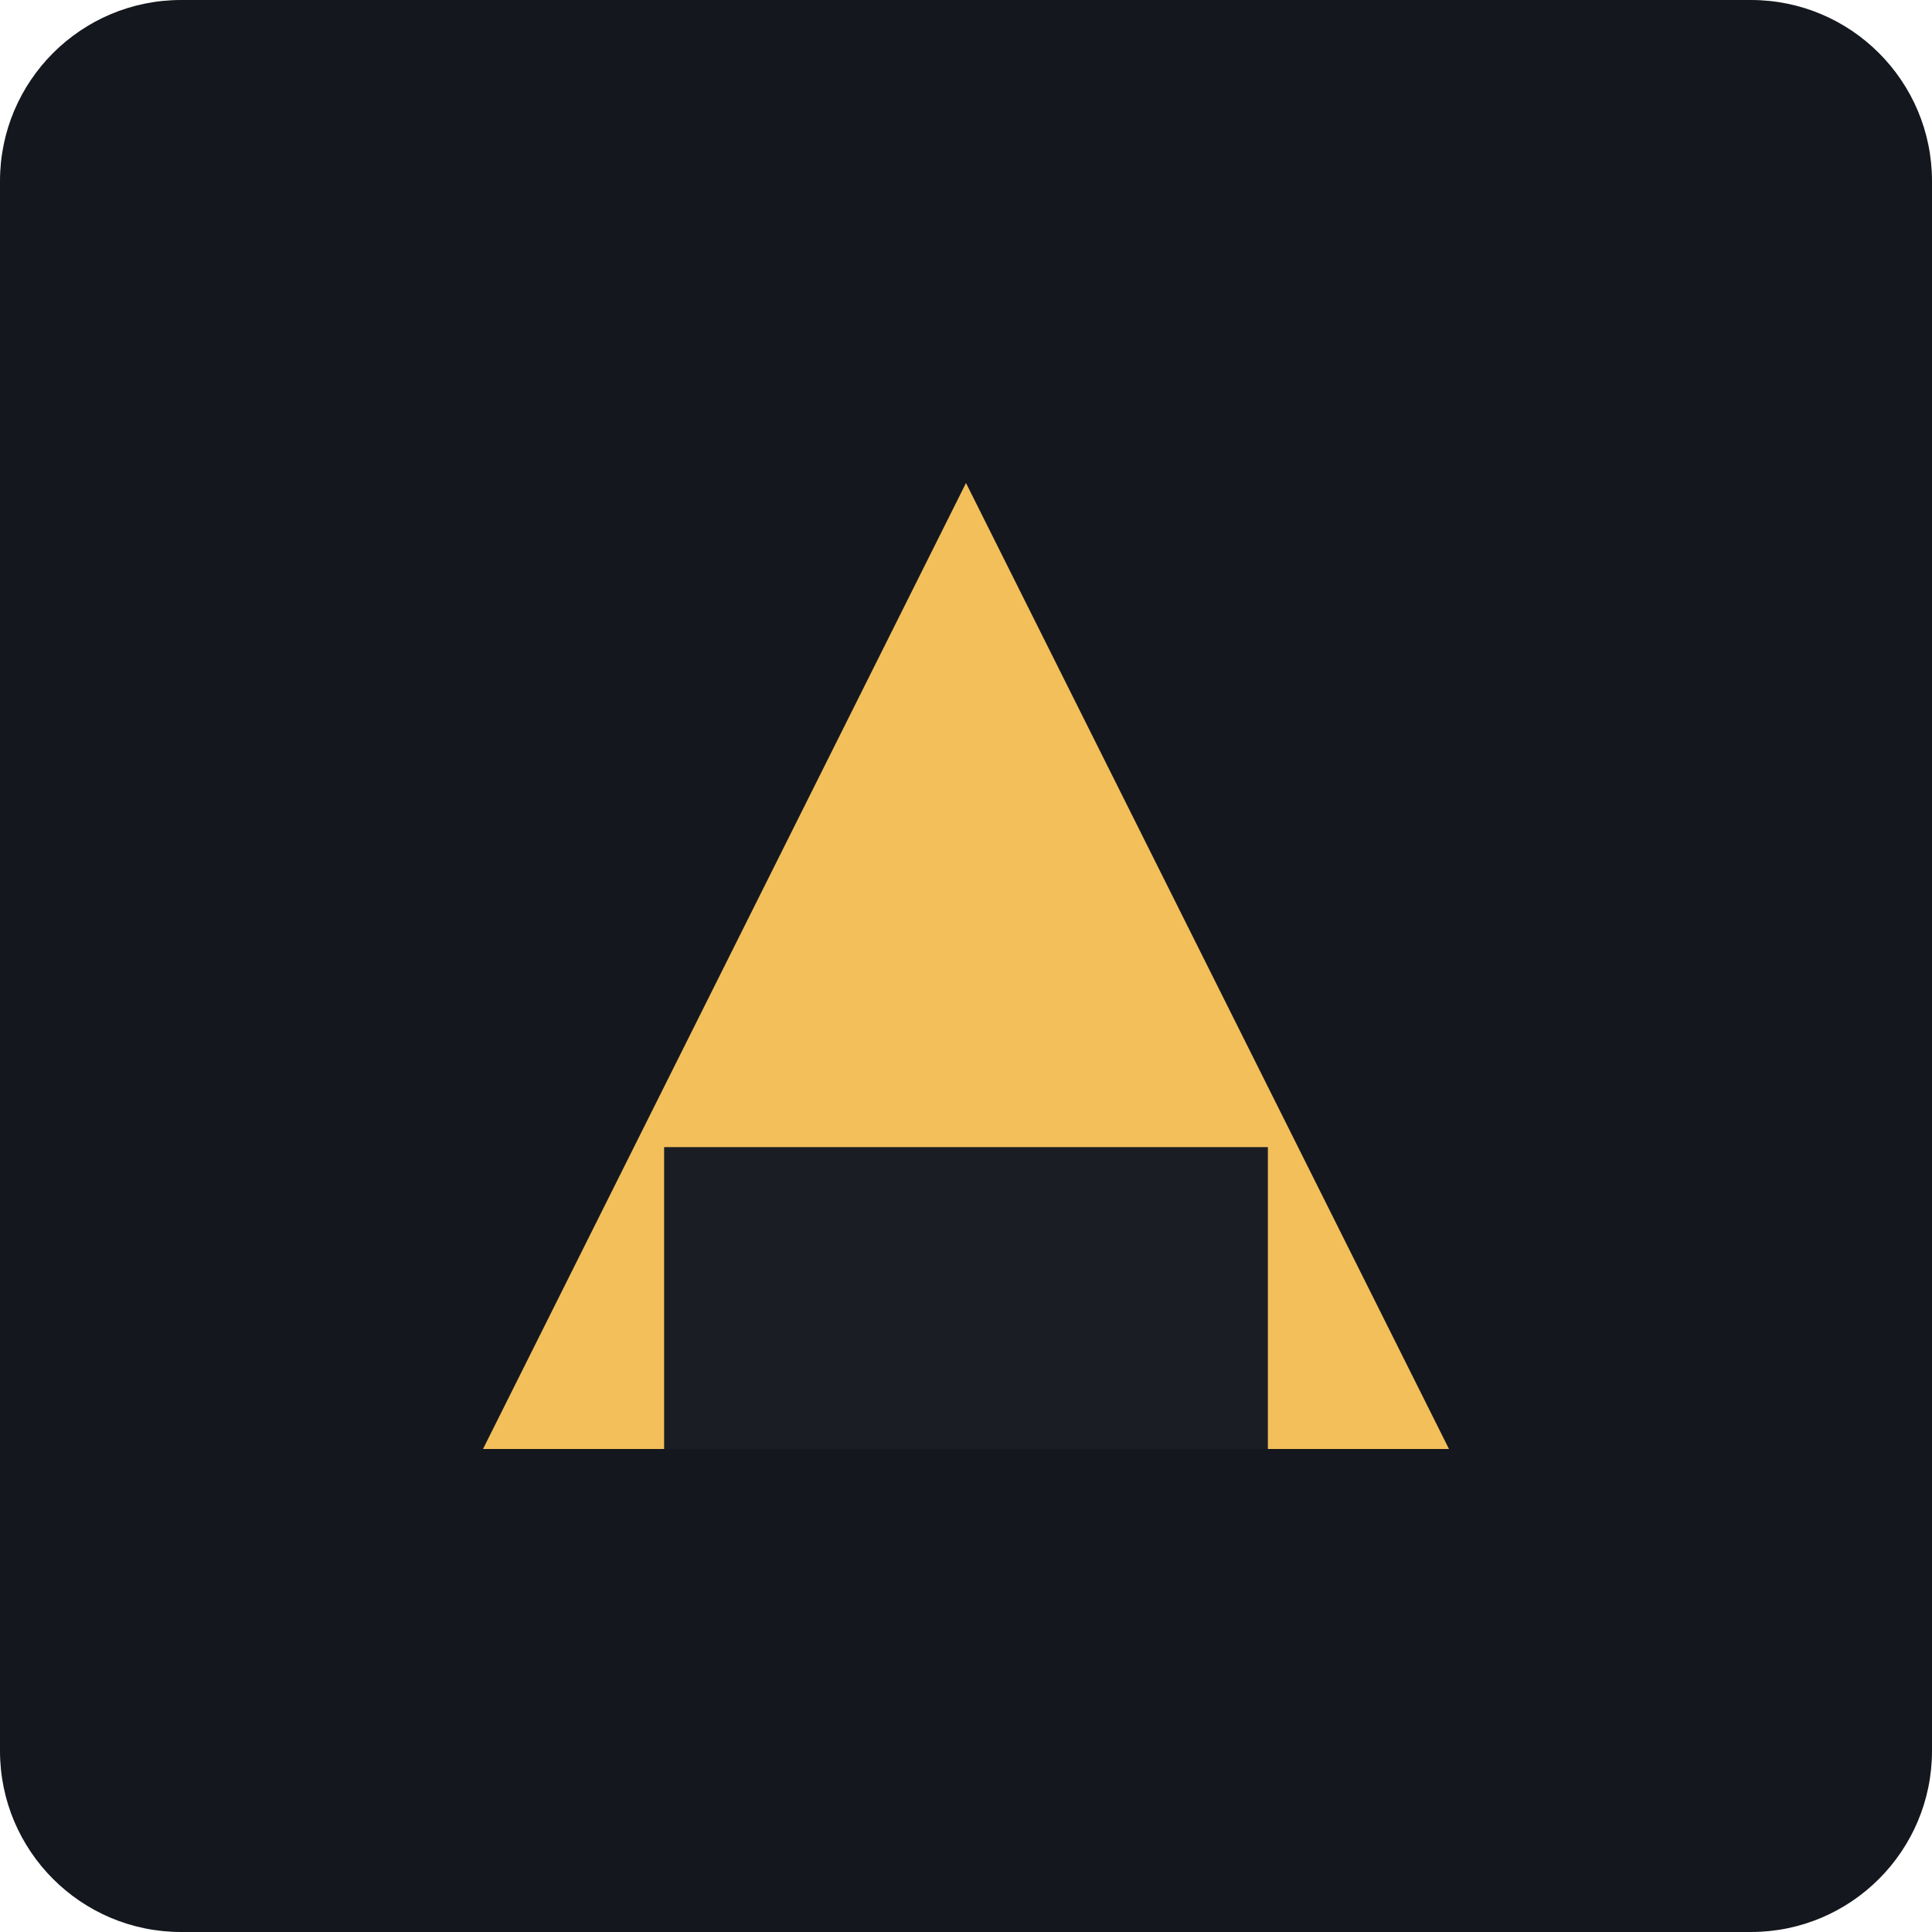
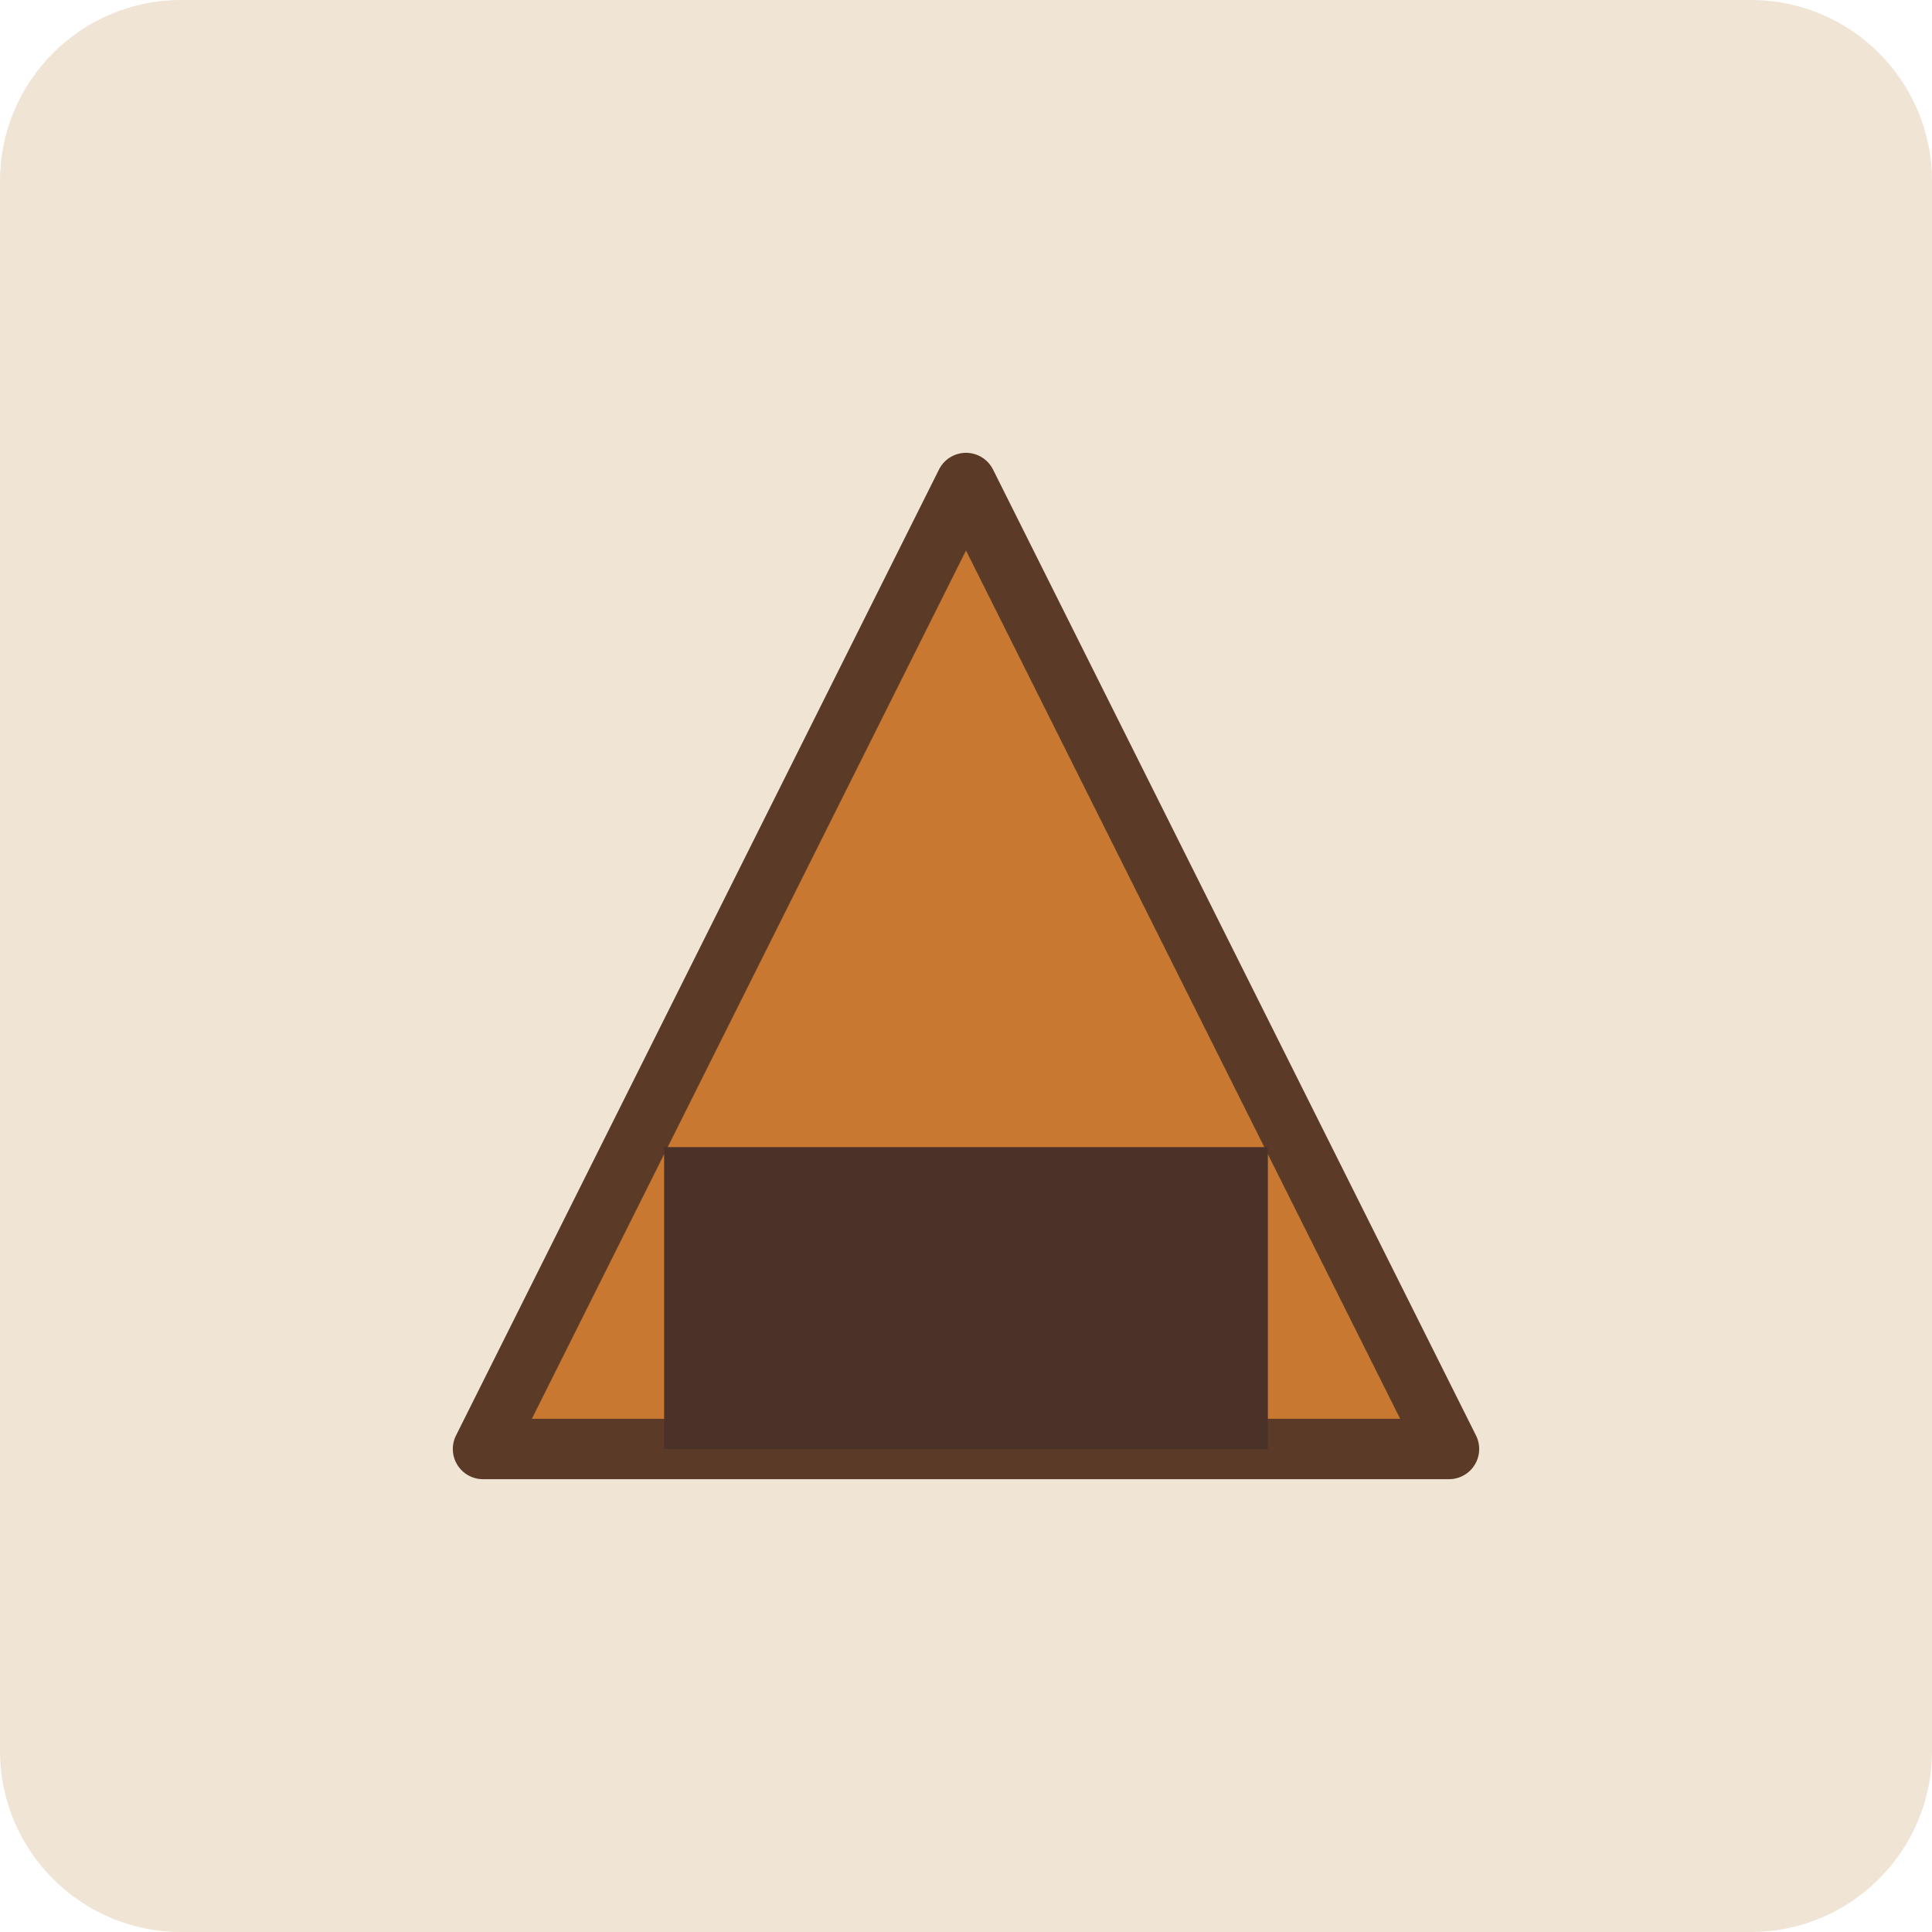
<svg xmlns="http://www.w3.org/2000/svg" viewBox="0 0 64 64" role="img" aria-label="build">
-   <rect width="64" height="64" rx="6" fill="#14171D" />
-   <polygon points="16,48 32,16 48,48" fill="#F2BF5A" />
-   <rect x="22" y="38" width="20" height="10" fill="#1A1D24" />
+   <rect width="64" height="64" rx="6" fill="#F0E4D4" />
+   <polygon points="16,48 32,16 48,48" fill="#C87830" stroke="#5C3A28" stroke-width="2" stroke-linejoin="round" />
+   <rect x="22" y="38" width="20" height="10" fill="#4A3228" />
</svg>
